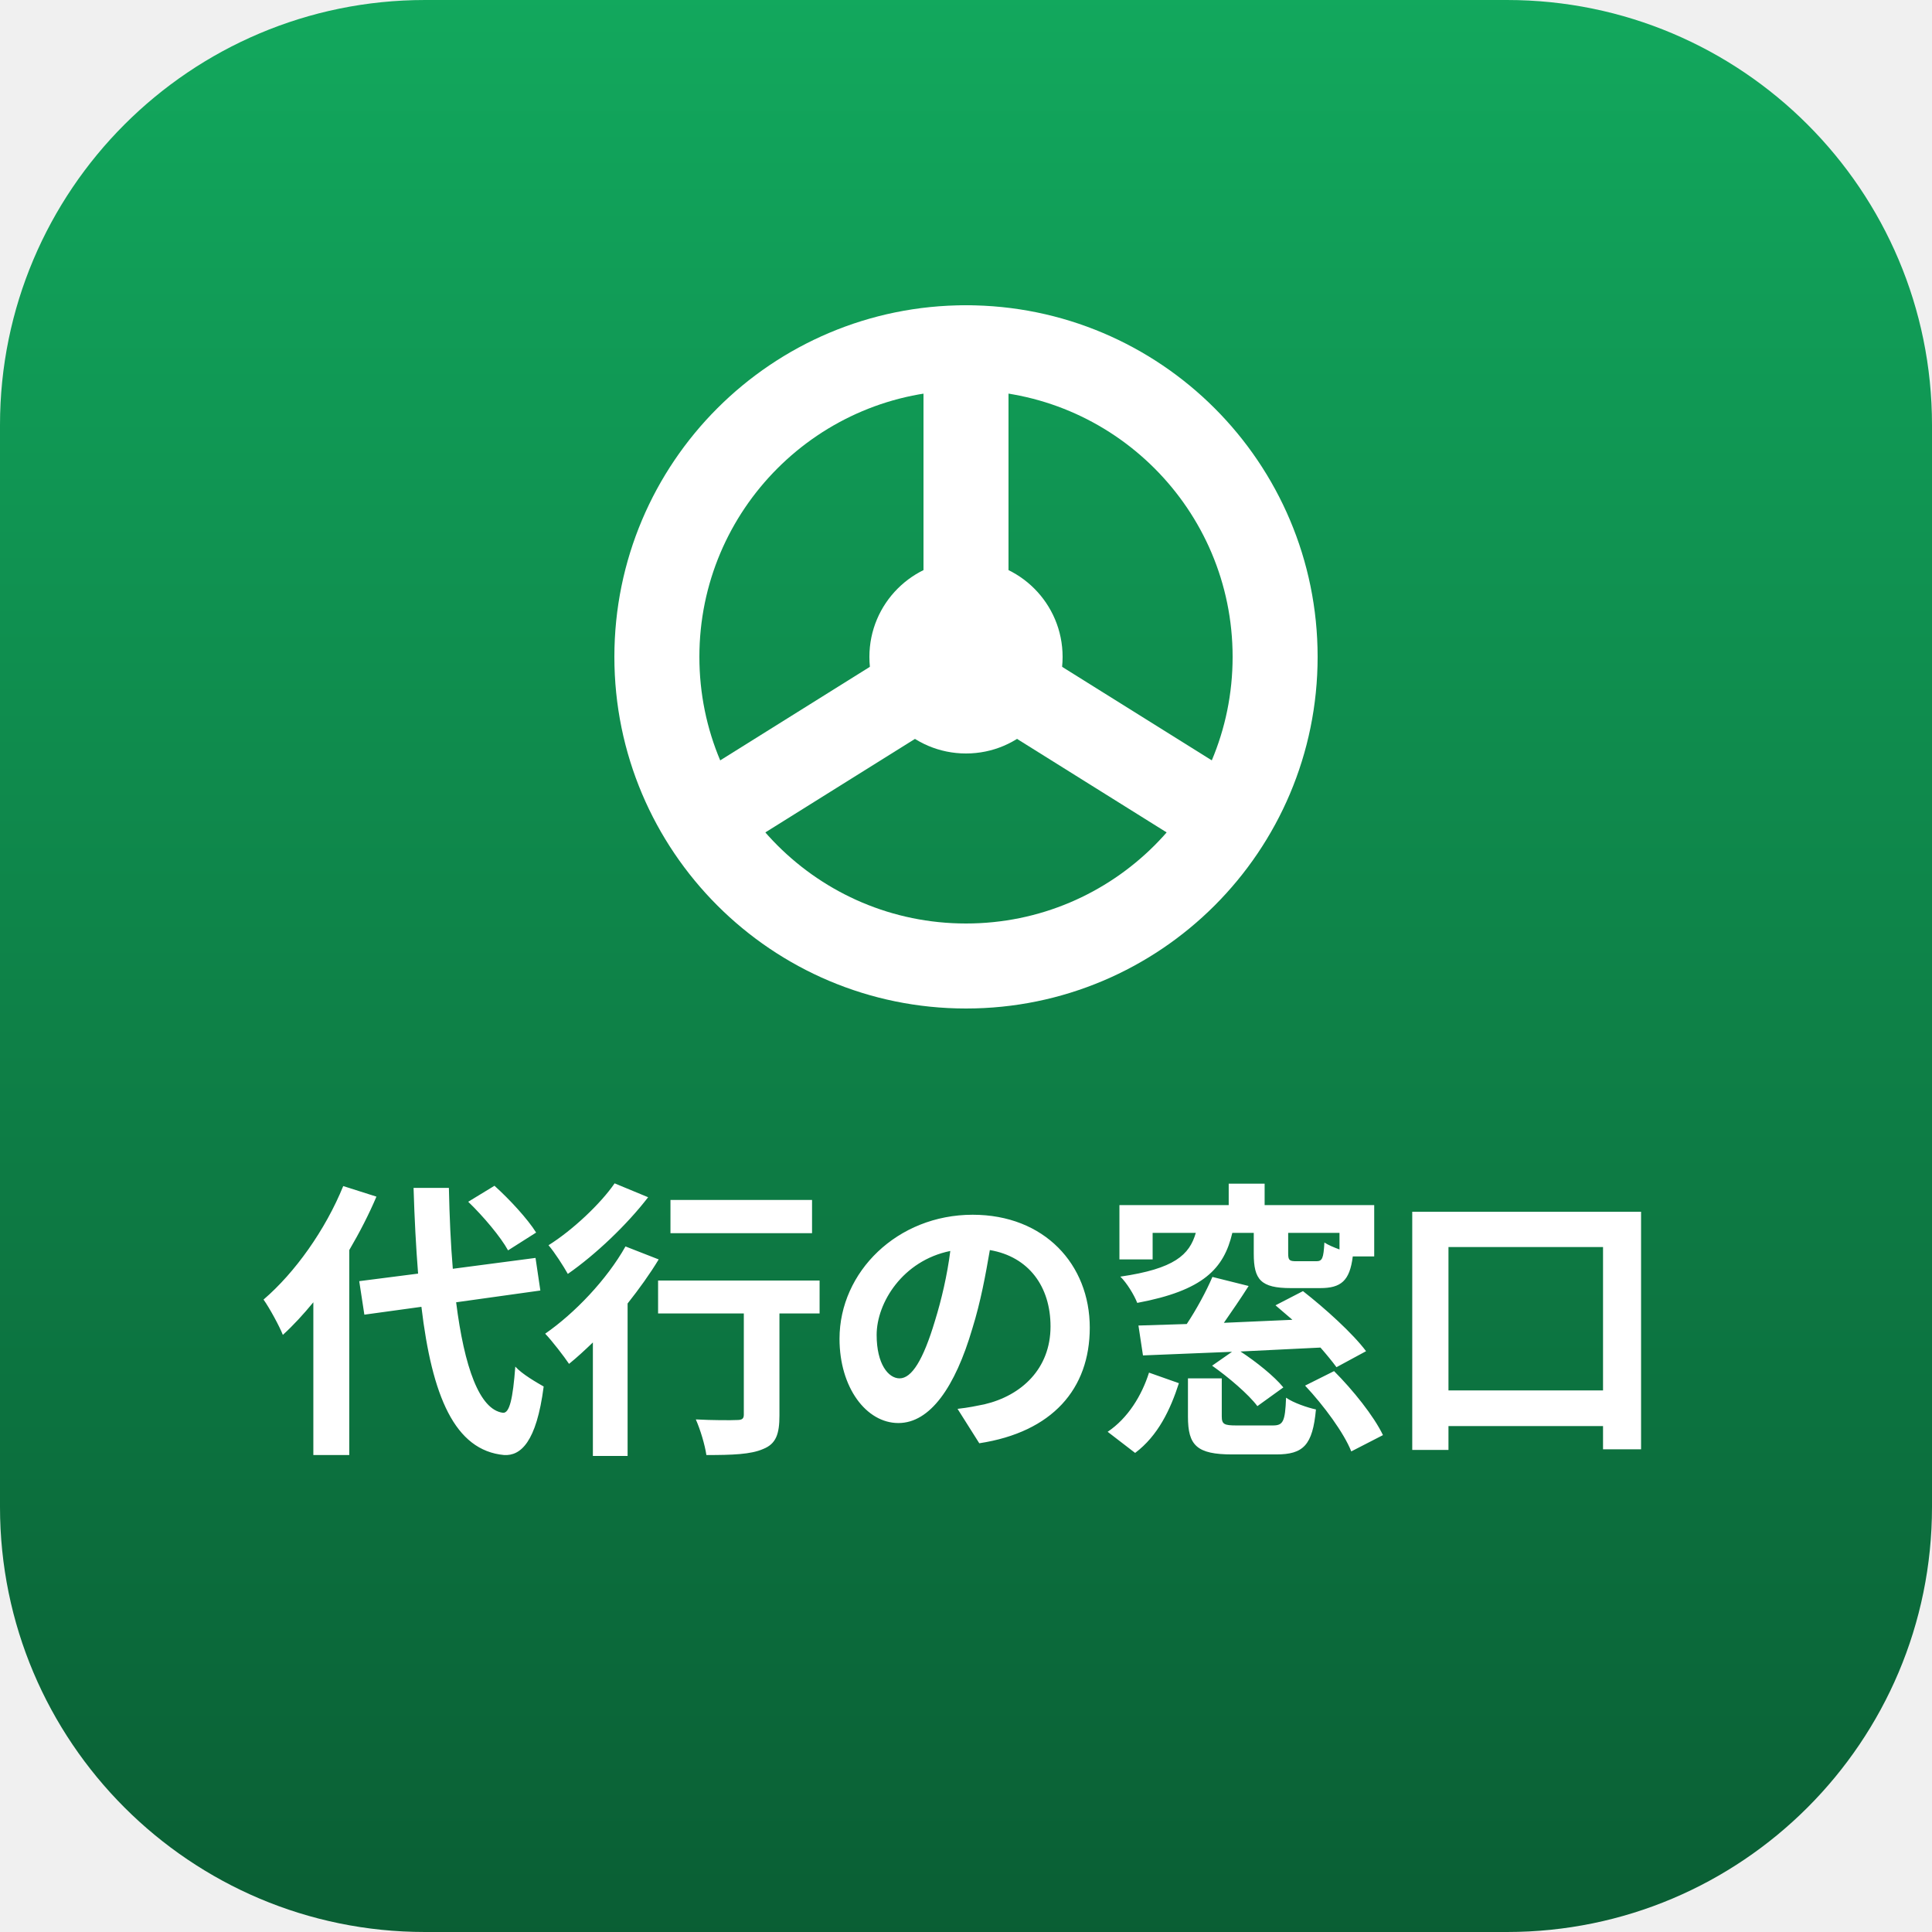
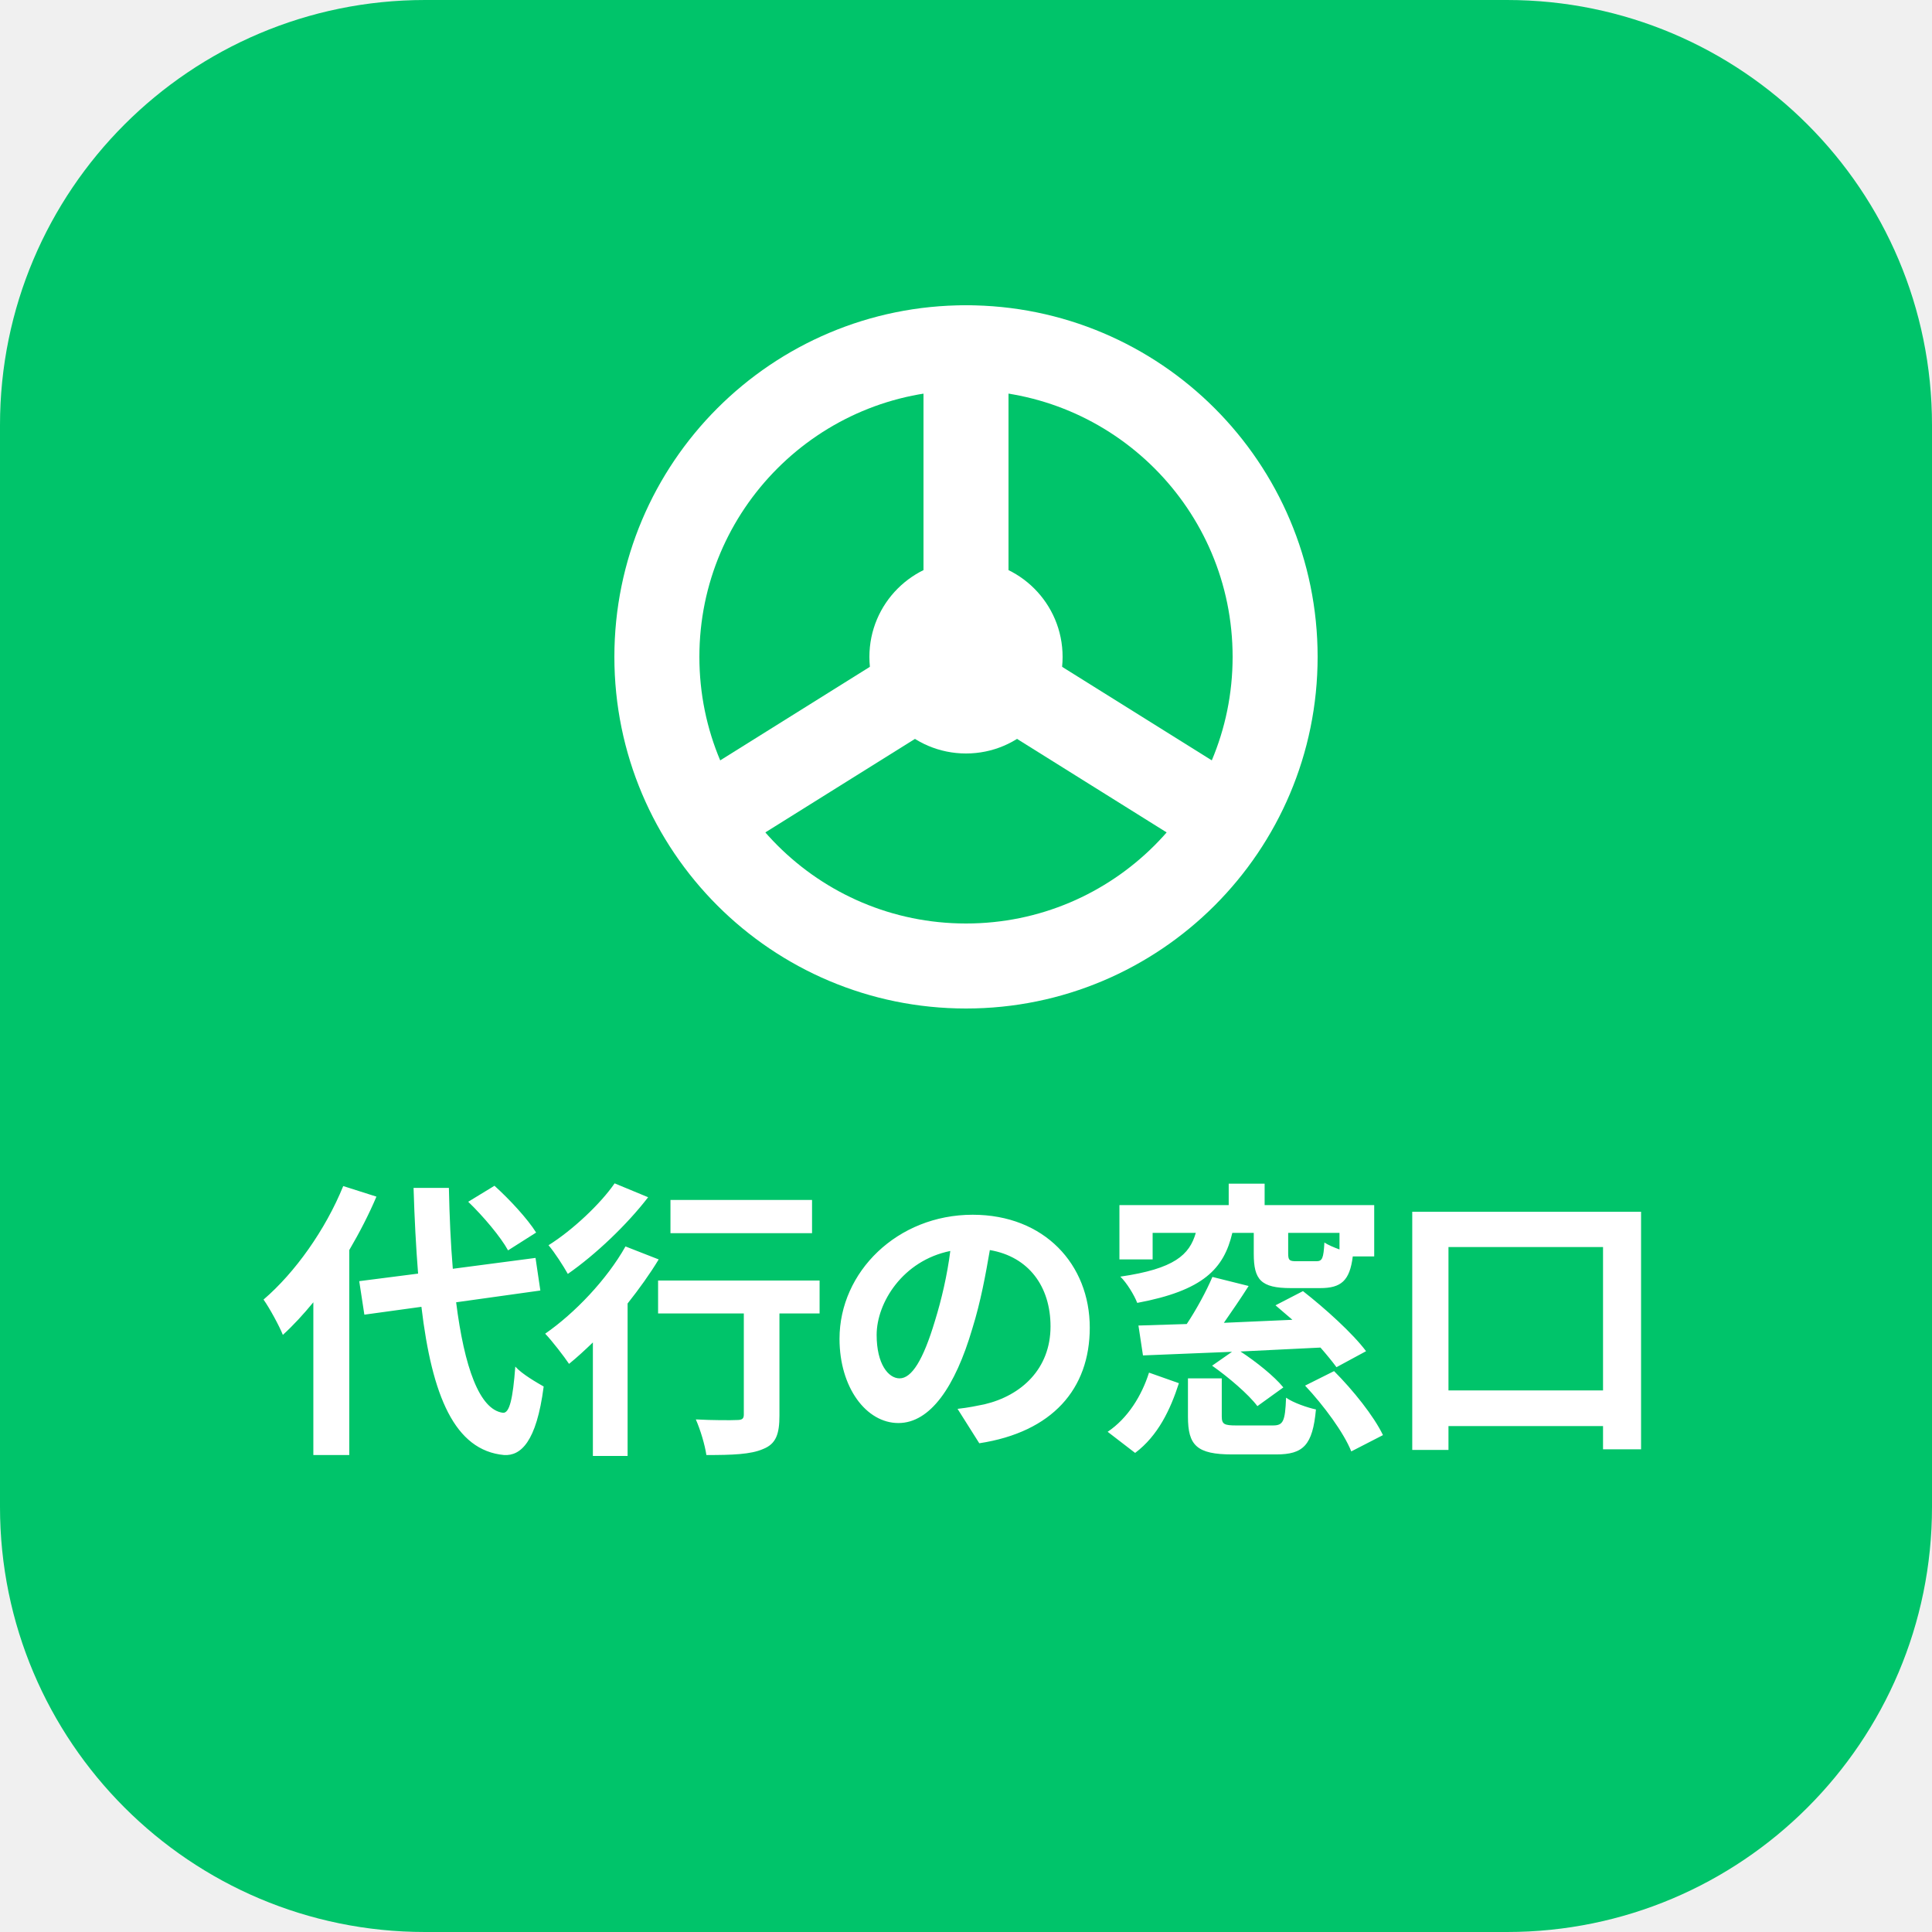
<svg xmlns="http://www.w3.org/2000/svg" viewBox="0 0 100 100" role="img" aria-label="代行の窓口">
-   <defs>
-     <linearGradient id="g" x1="0" y1="0" x2="0" y2="1">
-       <stop offset="0" stop-color="#12a85d" />
-       <stop offset="1" stop-color="#0a5e34" />
-     </linearGradient>
-   </defs>
-   <rect width="100" height="100" rx="22" fill="url(#g)" />
+   <rect width="100" height="100" rx="22" fill="#00c46a" />
  <circle cx="50" cy="34" r="16" fill="none" stroke="#ffffff" stroke-width="4.4" />
  <circle cx="50" cy="34" r="5" fill="#ffffff" />
  <g stroke="#ffffff" stroke-width="4.4" stroke-linecap="round">
    <line x1="50" y1="34" x2="50" y2="18" />
    <line x1="50" y1="34" x2="37.2" y2="42" />
    <line x1="50" y1="34" x2="62.8" y2="42" />
  </g>
  <text x="50" y="74" text-anchor="middle" fill="#ffffff" font-family="'Hiragino Sans','Noto Sans JP','Yu Gothic',Meiryo,sans-serif" font-size="15" font-weight="800" letter-spacing="-0.5">代行の窓口</text>
</svg>
